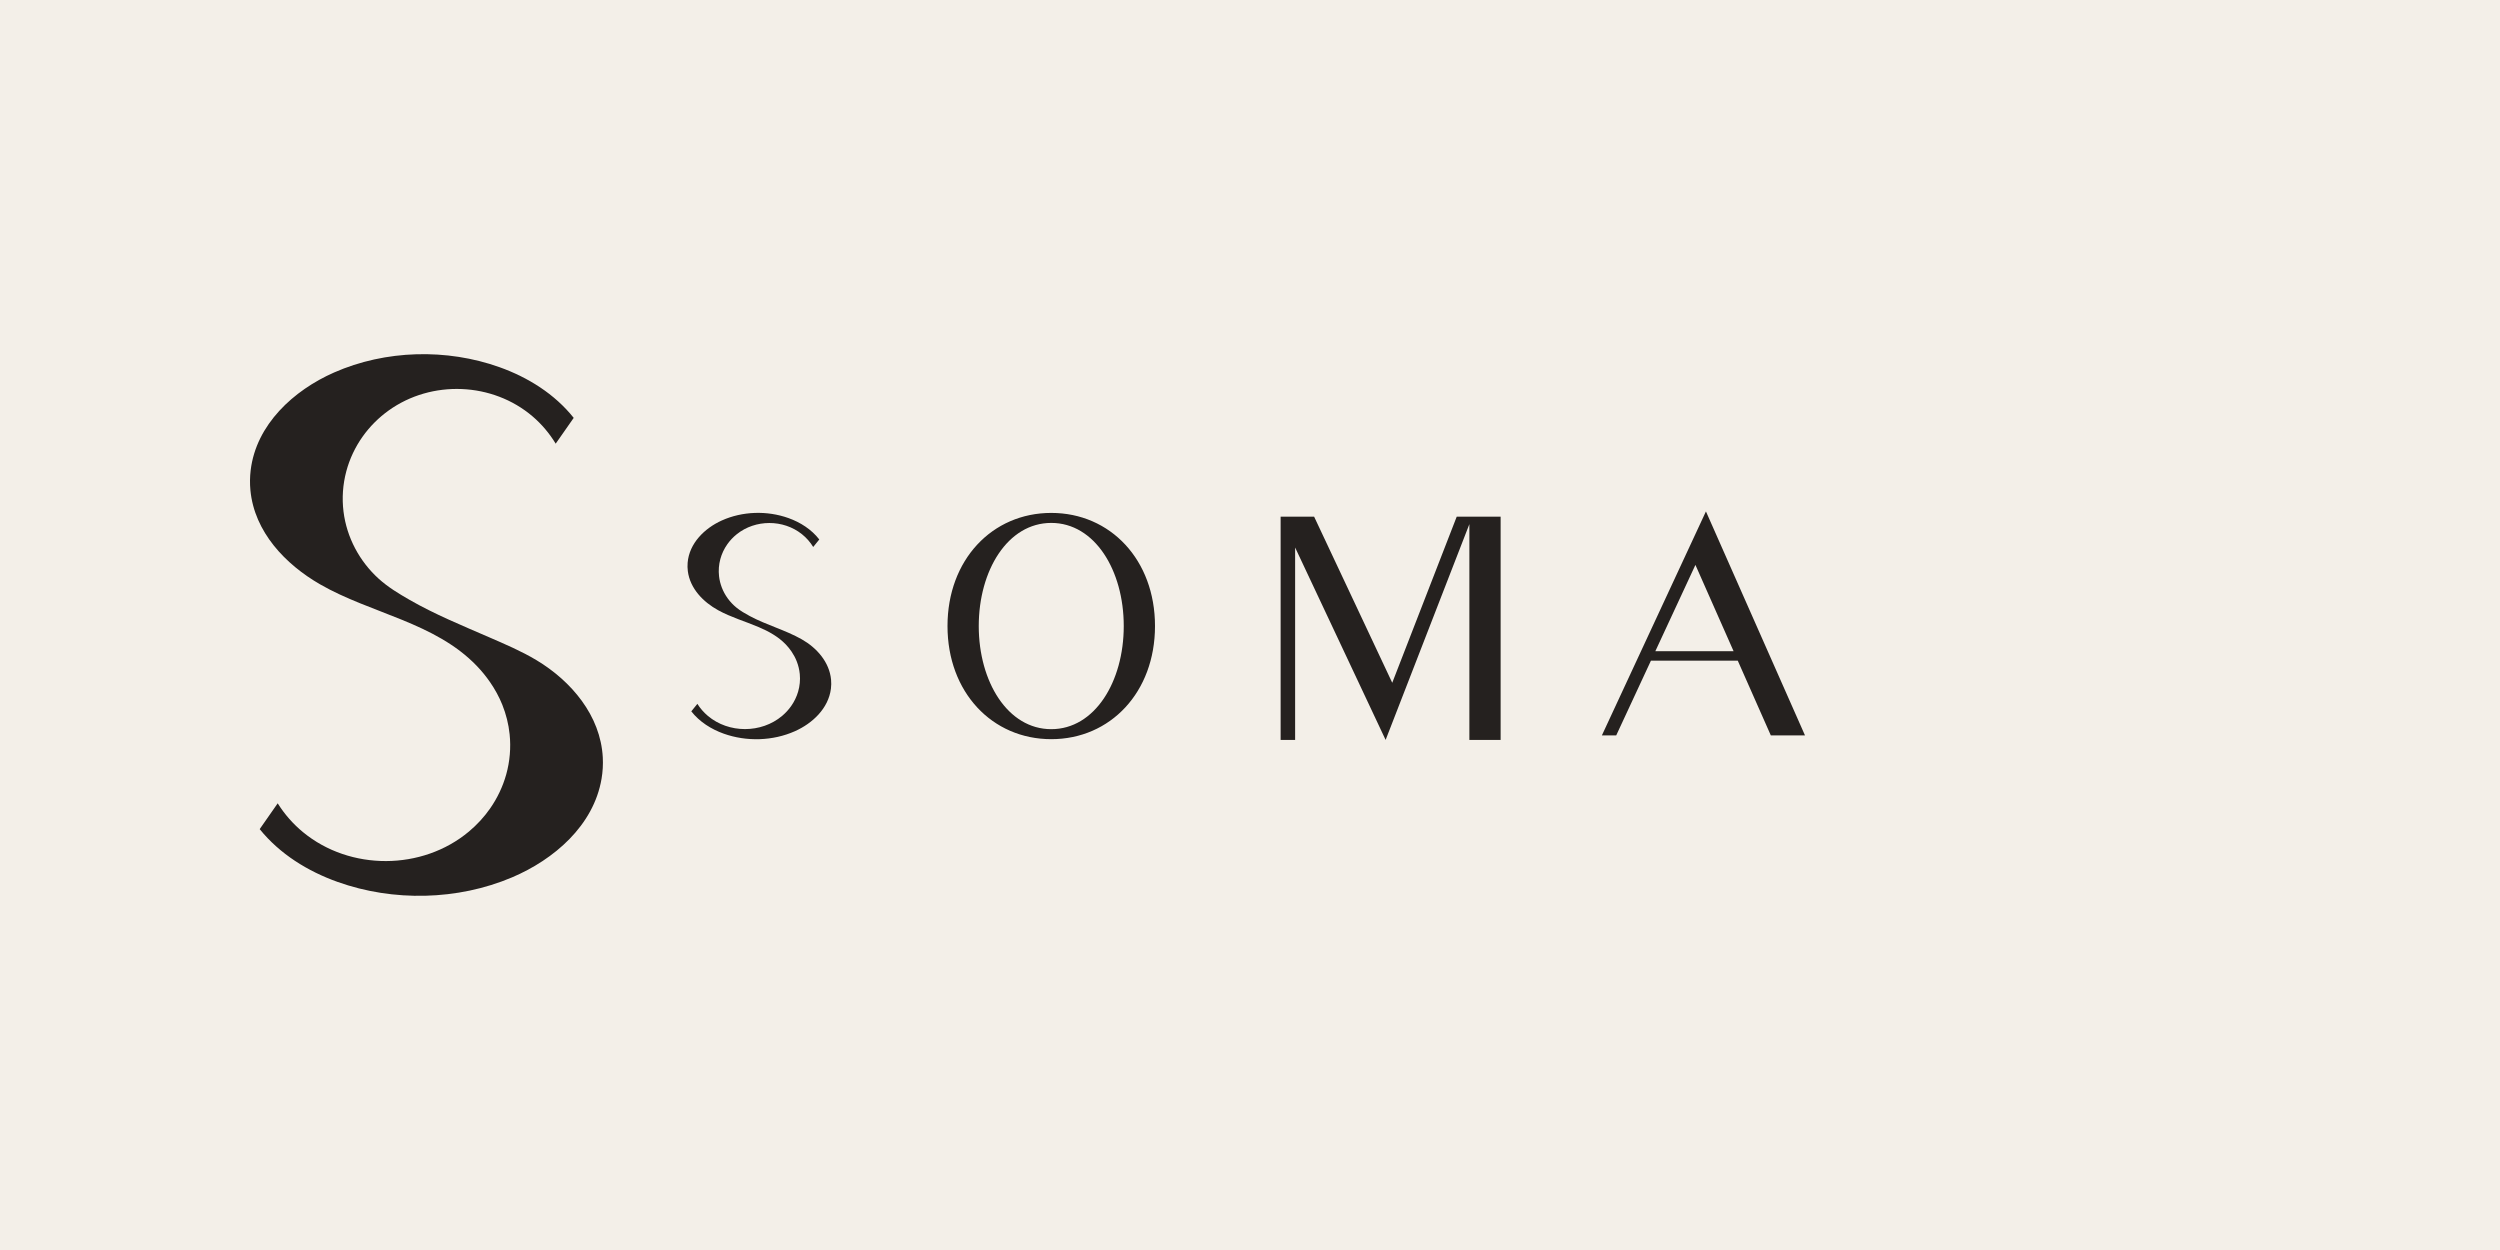
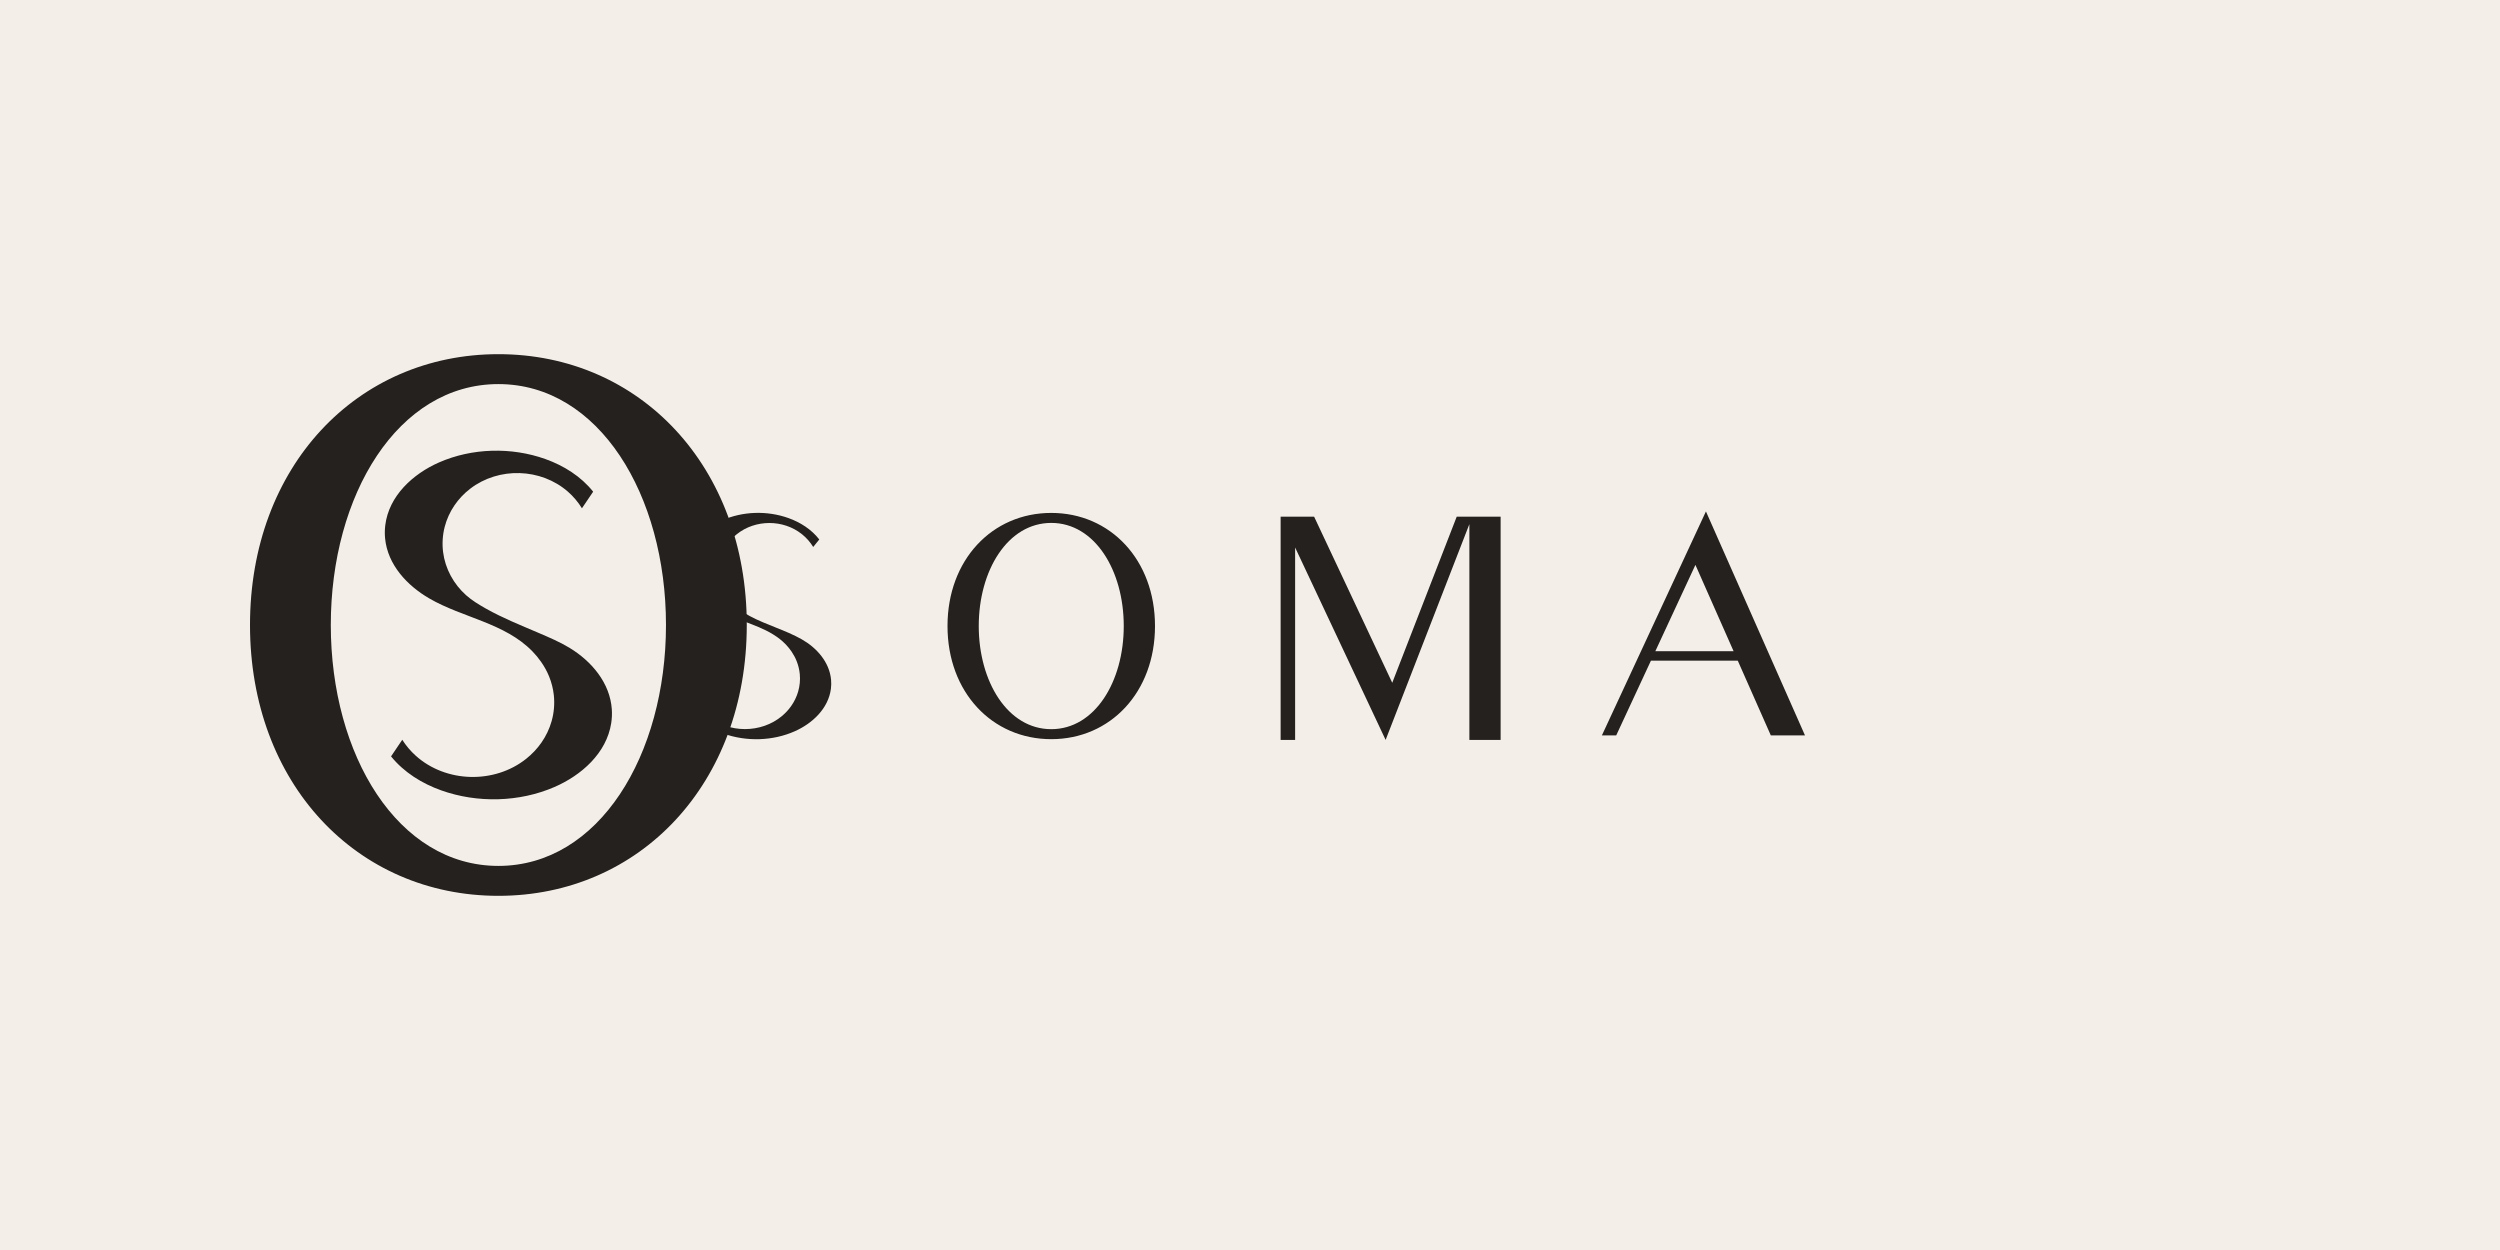
<svg xmlns="http://www.w3.org/2000/svg" viewBox="0 0 1200 600" width="1200" height="600" role="img" aria-labelledby="t">
  <rect id="background" width="1200" height="600" fill="#F3EFE8" />
-   <g fill="#25211F" transform="translate(120 170) scale(0.3589048)">
-     <path d="M432.92 85.2C407.52 53.29 371.82 31.03 333.7 17.41C263.13 -7.82 181.23 -5.77 112.51 24.48C58.5 48.26 8.22 93.94 0.88 155.39C-0.18 164.23 -0.28 173.19 0.56 182.06C5.88 237.73 47.29 281.12 93.82 307.88C161.79 346.97 247.25 358.59 303.35 416.97C309.84 423.73 315.79 431.01 321.11 438.73C327.62 448.18 333.16 458.27 337.45 468.92C342.51 481.53 345.83 494.83 347.23 508.35C349.09 526.32 347.53 544.6 342.69 562.01C338.16 578.3 330.79 593.76 321.11 607.62C313.12 619.07 303.57 629.42 292.86 638.39C230.3 690.78 133.93 691.13 70.94 639.29C57.63 628.34 46.2 615.3 37.04 600.7L12.96 635.2C39.81 668.47 77.27 691.61 117.24 705.86C191.6 732.38 277.74 730.62 350.52 699.71C406.49 675.94 459.63 630.49 470.19 567.72C471.77 558.36 472.32 548.82 471.82 539.33C468.82 483.2 429.65 437.21 383.21 409.29C363.07 397.18 341.13 387.89 319.61 378.52C283.65 362.88 247.28 348.05 213.21 328.47C198.87 320.23 184.56 311.57 172.24 300.44C146.48 277.18 129.33 245.07 125.07 210.58C122.84 192.59 124.12 174.2 128.78 156.69C133.22 140.01 140.71 124.19 150.71 110.13C160.25 96.72 172.04 84.94 185.41 75.35C242.84 34.11 324.43 37.34 378.16 83.43C390.26 93.81 400.57 106.08 408.83 119.7Z" />
+   <g fill="#25211F" transform="translate(120 170) scale(0.359116)">
+     <path d="M332 0C521.24 0 664 150.23 664 362C664 573.77 521.24 724 332 724C142.76 724 0 573.77 0 362C0 150.23 142.76 0 332 0ZM108 362C108 535.88 197.6 684 332 684C466.4 684 556 535.88 556 362C556 188.12 466.4 40 332 40C197.6 40 108 188.12 108 362ZM443.67 206C438.6 197.77 432.36 190.32 425.09 183.94C388.89 152.15 332.57 150.51 294.4 179.79C286.2 186.07 279 193.65 273.2 202.2C267.32 210.88 262.9 220.55 260.27 230.71C257.42 241.69 256.67 253.2 258.08 264.46C260.88 286.75 272.18 307.38 288.93 322.26C296.84 329.28 305.97 334.75 315.14 339.95C337.64 352.69 361.66 362.2 385.37 372.39C399.37 378.4 413.62 384.42 426.69 392.28C456.24 410.05 481.23 439.15 483.62 474.79C484.03 480.89 483.76 487.02 482.83 493.06C476.6 533.44 442.82 562.96 407.03 578.51C359.93 598.98 303.89 600.27 255.61 583.05C229.9 573.88 205.8 559 188.53 537.6L203.52 515.41C208.53 523.27 214.56 530.43 221.49 536.67C261.92 573.06 326.73 574.62 369.18 540.8C376.97 534.6 383.89 527.3 389.57 519.13C395.63 510.42 400.27 500.73 403.15 490.52C406.31 479.33 407.33 467.56 406.12 456C405.2 447.3 403.03 438.74 399.73 430.64C396.92 423.77 393.29 417.28 389.04 411.2C385.56 406.21 381.66 401.52 377.42 397.16C340.41 359.21 284.27 352.33 239.82 326.6C210.18 309.44 183.94 281.6 180.55 246.11C180.01 240.41 180.08 234.64 180.76 228.95C185.48 189.43 217.82 160.05 252.56 144.75C296.77 125.29 349.45 123.97 394.85 140.2C419.37 148.96 442.33 163.28 458.67 183.81Z" />
  </g>
  <g fill="#25211F" transform="translate(330 248) scale(0.15)">
    <path transform="translate(0 0)" d="M421.72 73C396.77 40.82 361.35 18.22 323.29 4.56C255.02 -19.94 175.83 -17.65 109.6 12.28C54.89 37.01 5.52 84.95 0.42 147.62C-0.3 156.5 -0.09 165.46 1.04 174.29C8.21 230.33 50.68 273.3 98.29 299.49C139.22 322.01 184.4 334.94 227.23 353.13C259.19 366.71 290.31 383.66 314.56 408.96C321.28 415.98 327.42 423.55 332.88 431.58C339.48 441.29 345.07 451.67 349.38 462.59C354.61 475.8 357.98 489.74 359.33 503.88C361.12 522.69 359.28 541.79 354 559.93C349.18 576.48 341.54 592.16 331.6 606.23C323.43 617.81 313.74 628.3 302.9 637.44C236.04 693.84 131.96 693.84 65.09 637.44C52.02 626.41 40.73 613.45 31.58 599L12.15 623C38.65 656.65 75.99 680.16 116.05 694.44C188.71 720.34 272.94 718.05 343.55 686.6C399.61 661.64 451.14 613.91 459 550.22C460.16 540.8 460.31 531.26 459.44 521.81C454.2 465.29 413.58 419.74 365.88 392.66C312.98 362.62 253.25 346.93 199.65 318.23C184.5 310.11 169.3 301.4 156 290.46C135.43 273.54 119.23 251.45 109.72 226.54C105.32 215.01 102.36 202.94 100.95 190.68C98.85 172.31 100.26 153.59 105.08 135.75C109.66 118.75 117.3 102.62 127.44 88.24C135.91 76.23 146.1 65.46 157.57 56.27C217.26 8.42 306.24 8.31 366.07 55.98C380.45 67.44 392.67 81.34 402.29 97Z" />
    <path transform="translate(260 0)" d="M904 -12C1093.24 -12 1236 138.23 1236 350C1236 561.77 1093.24 712 904 712C714.76 712 572 561.77 572 350C572 138.23 714.76 -12 904 -12ZM672 350C672 528.2 764.8 680 904 680C1043.2 680 1136 528.2 1136 350C1136 171.8 1043.2 20 904 20C764.8 20 672 171.8 672 350Z" />
    <path transform="translate(520 0)" d="M1735.19 531.55L1941.5 0L2082 0L2082 714.4L1982 714.4L1982 23.91L1714 714.4L1424.4 98.66L1424.4 714.4L1378 714.4L1378 0L1485.19 0Z" />
    <path transform="translate(780 0)" d="M2580.91 460.9L2302.94 460.9L2191.87 700L2146 700L2479 -16.8L2796 700L2686.65 700ZM2445.35 154.36L2317.07 430.5L2567.47 430.5Z" />
  </g>
</svg>
